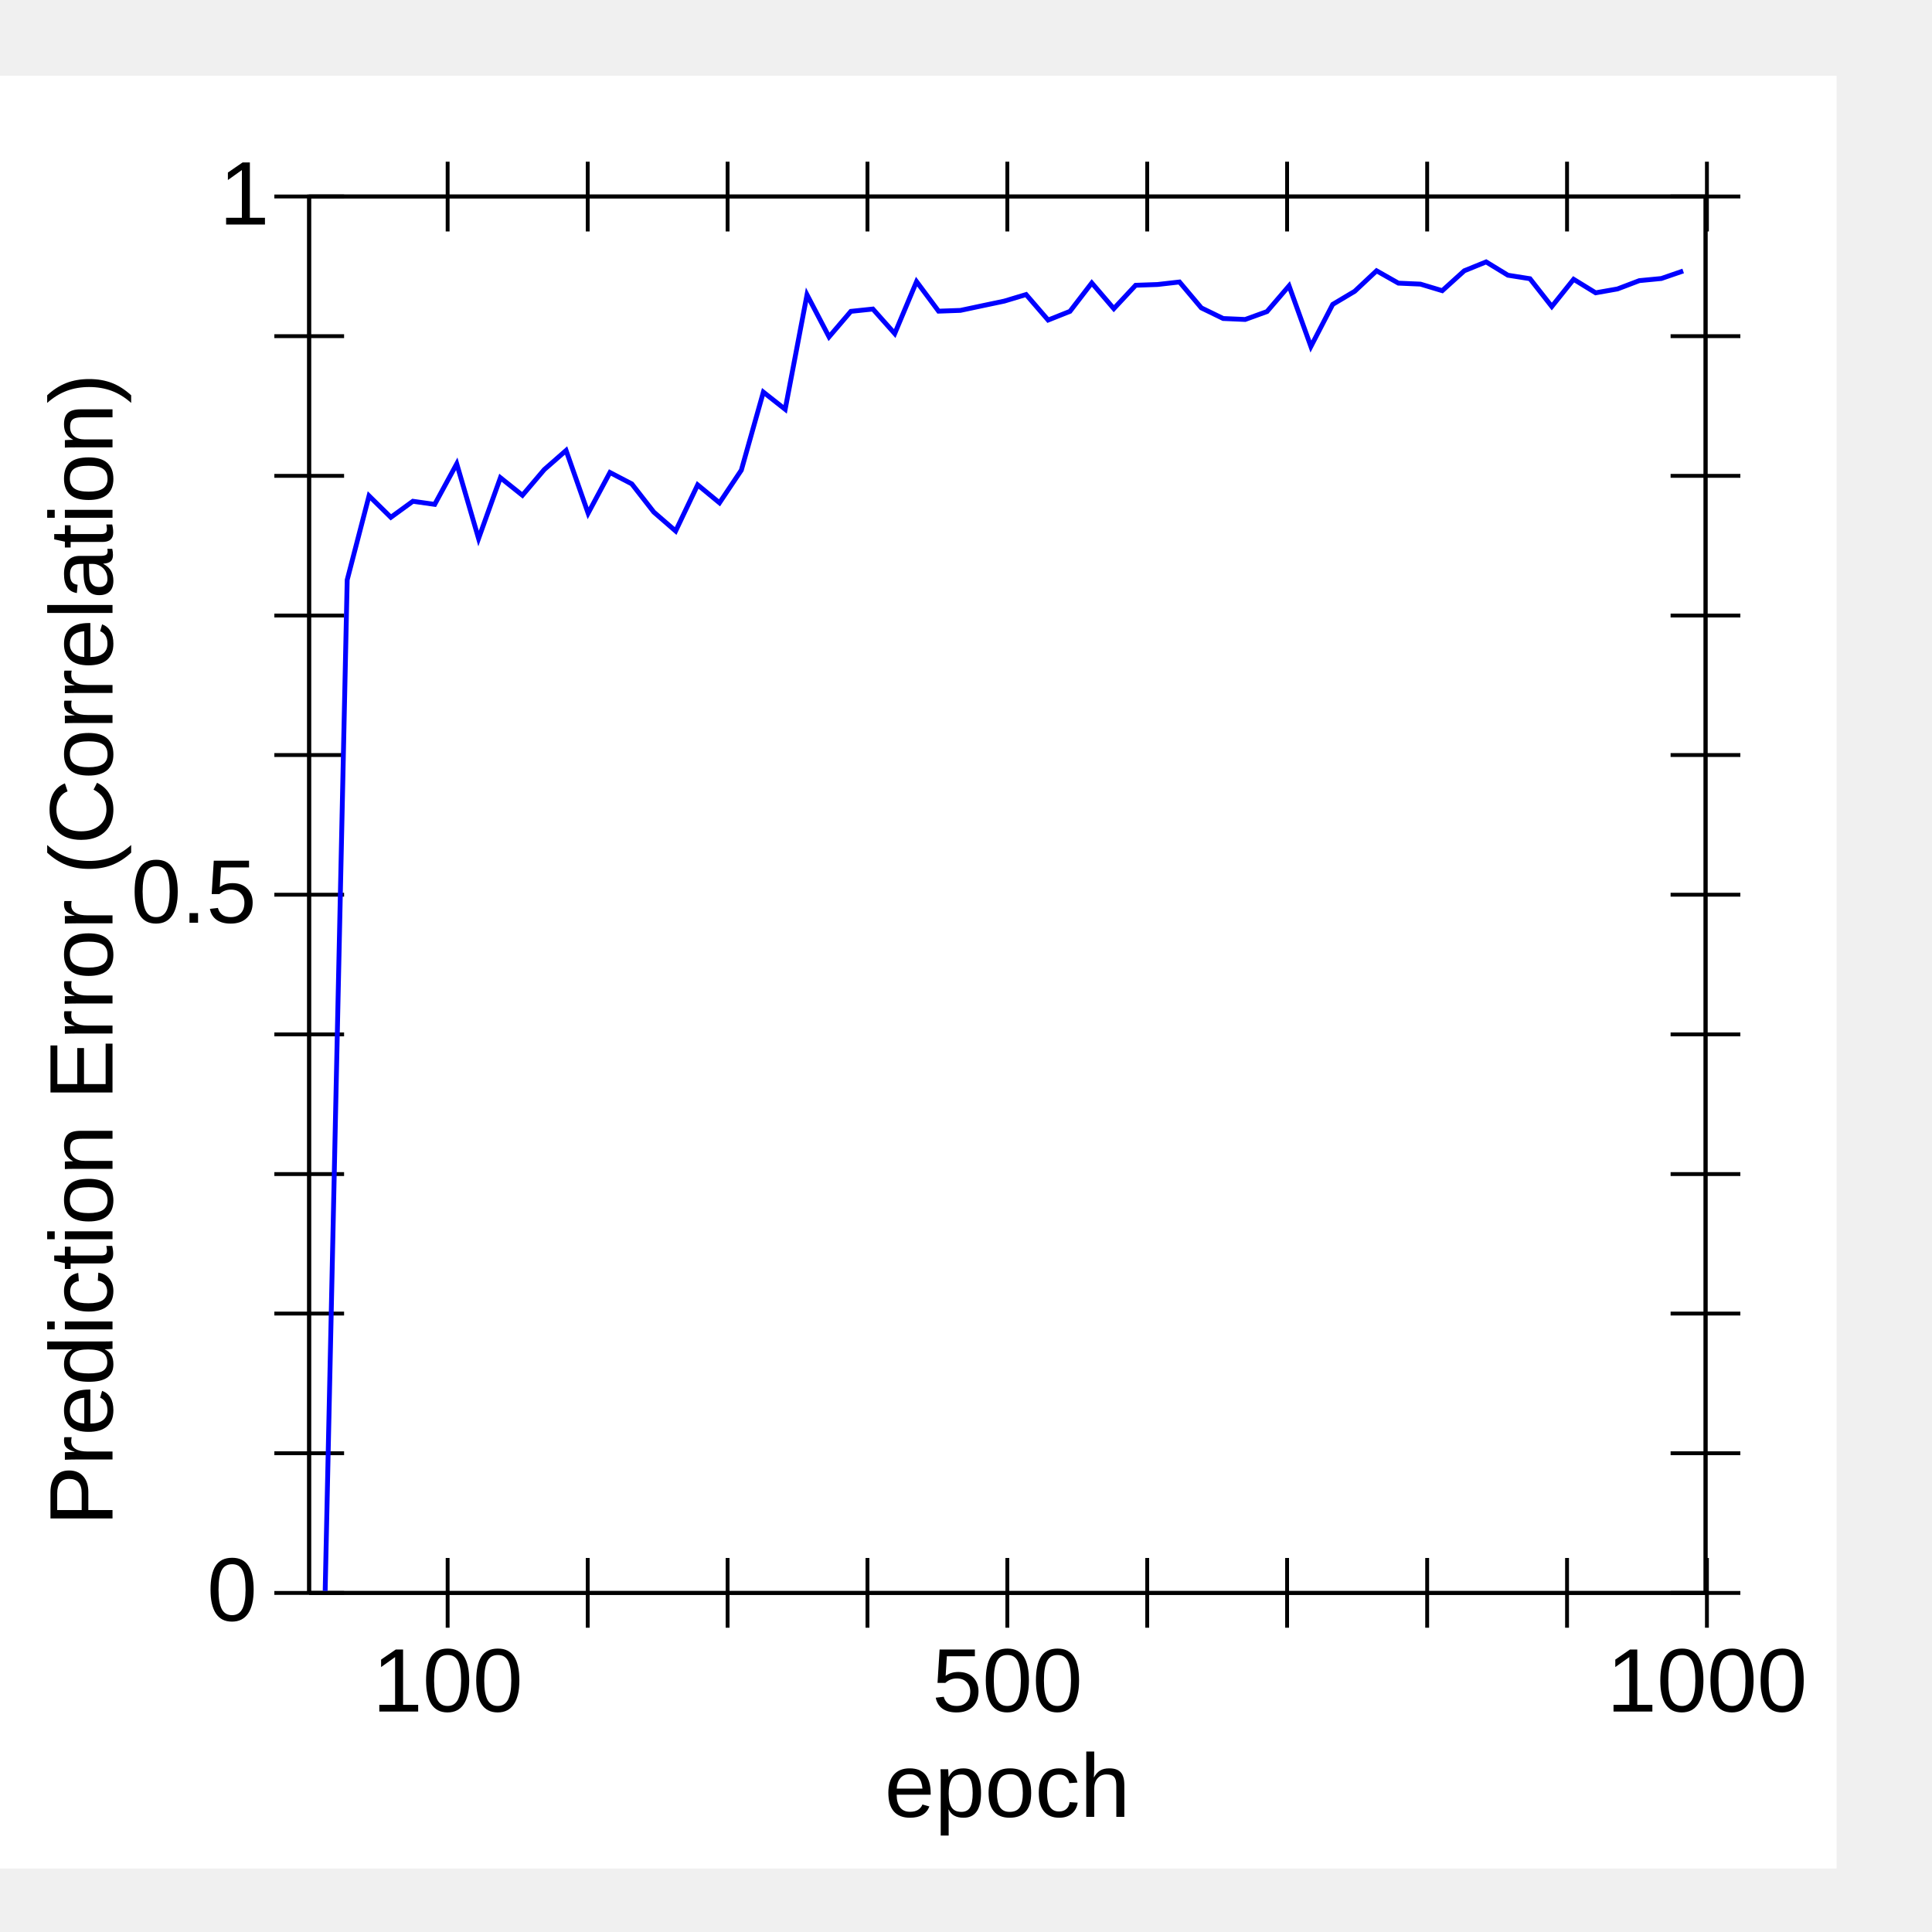
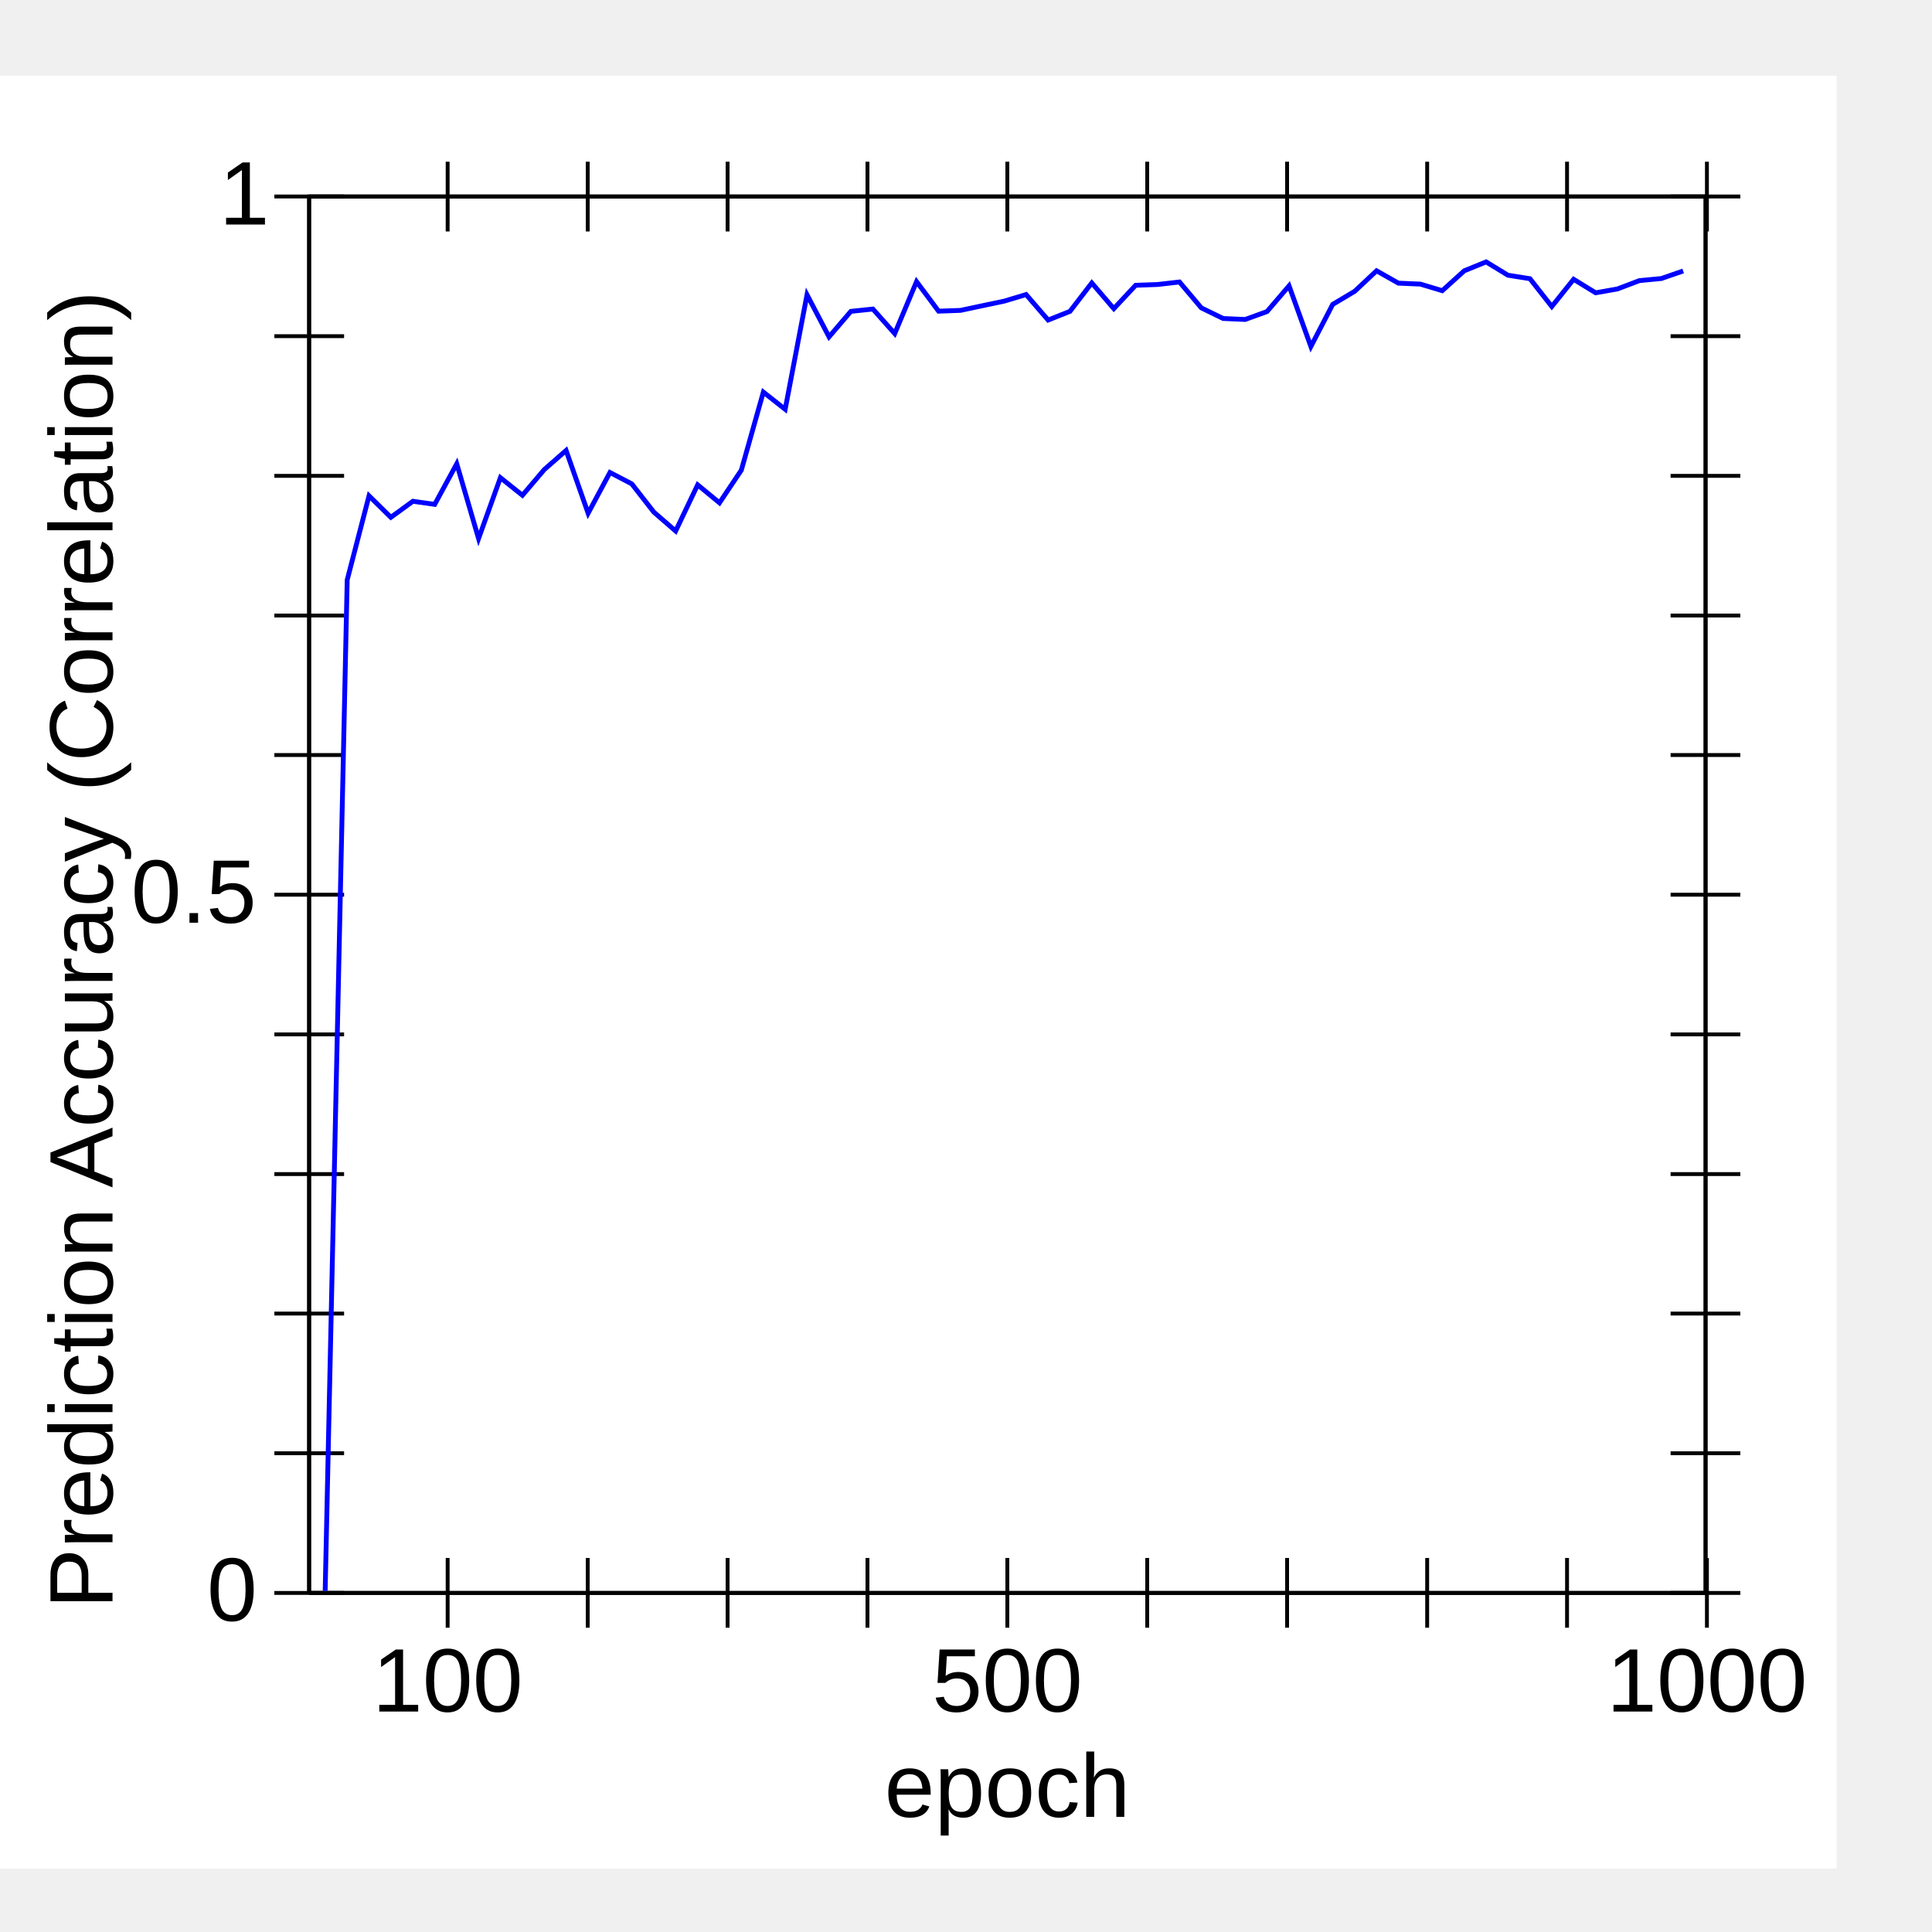
- <svg xmlns="http://www.w3.org/2000/svg" version="1.1" width="400px" height="400px" viewBox="0 0 1000.0 1000.0" id="svg3396">
+ <svg xmlns="http://www.w3.org/2000/svg" id="svg3396" viewBox="0 0 1000.0 1000.0" height="400px" width="400px" version="1.1">
  <defs id="defs3400" />
-   <path style="fill:none;stroke:#7eff00;stroke-width:2.5;stroke-miterlimit:4;stroke-dasharray:none" id="path3378" d="" />
-   <path style="fill:none;stroke:#7eff00;stroke-width:2.5;stroke-miterlimit:4;stroke-dasharray:none" id="path3382" d="" />
-   <path style="fill:none;stroke:#7eff00;stroke-width:2.5;stroke-miterlimit:4;stroke-dasharray:none" id="path3384" d="" />
-   <path style="fill:none;stroke:#800080;stroke-width:2.5;stroke-miterlimit:4;stroke-dasharray:none" id="path3386" d="" />
-   <path style="fill:none;stroke:#800080;stroke-width:2.5;stroke-miterlimit:4;stroke-dasharray:none" id="path3390" d="" />
-   <path style="fill:none;stroke:#800080;stroke-width:2.5;stroke-miterlimit:4;stroke-dasharray:none" id="path3392" d="" />
-   <rect style="opacity:1;fill:#ffffff;fill-opacity:1;fill-rule:nonzero;stroke:#ffffff;stroke-width:2.432;stroke-linecap:butt;stroke-linejoin:miter;stroke-miterlimit:4;stroke-dasharray:none;stroke-dashoffset:0;stroke-opacity:1" id="rect1216" width="954.805" height="925.495" x="-5.4" y="40.422" />
+   <path d="" id="path3378" style="fill:none;stroke:#7eff00;stroke-width:2.5;stroke-miterlimit:4;stroke-dasharray:none" />
+   <path d="" id="path3382" style="fill:none;stroke:#7eff00;stroke-width:2.5;stroke-miterlimit:4;stroke-dasharray:none" />
+   <path d="" id="path3384" style="fill:none;stroke:#7eff00;stroke-width:2.5;stroke-miterlimit:4;stroke-dasharray:none" />
+   <path d="" id="path3386" style="fill:none;stroke:#800080;stroke-width:2.5;stroke-miterlimit:4;stroke-dasharray:none" />
+   <path d="" id="path3390" style="fill:none;stroke:#800080;stroke-width:2.5;stroke-miterlimit:4;stroke-dasharray:none" />
+   <path d="" id="path3392" style="fill:none;stroke:#800080;stroke-width:2.5;stroke-miterlimit:4;stroke-dasharray:none" />
+   <rect y="40.422" x="-5.4" height="925.495" width="954.805" id="rect1216" style="opacity:1;fill:#ffffff;fill-opacity:1;fill-rule:nonzero;stroke:#ffffff;stroke-width:2.432;stroke-linecap:butt;stroke-linejoin:miter;stroke-miterlimit:4;stroke-dasharray:none;stroke-dashoffset:0;stroke-opacity:1" />
  <g id="g1111">
-     <path id="path3312" d="M 160,824.5 V 101.7 H 882.8 V 824.5 H 160" style="fill:none;stroke:#000000;stroke-width:2" />
-     <text x="521.4" y="940.401" font-size="36.2" id="text3314" style="font-style:normal;font-variant:normal;font-weight:normal;font-stretch:normal;font-size:46.667px;font-family:Arial;-inkscape-font-specification:'Arial, Normal';font-variant-ligatures:normal;font-variant-caps:normal;font-variant-numeric:normal;font-feature-settings:normal;text-align:center;writing-mode:lr-tb;text-anchor:middle;fill:#000000">epoch</text>
-     <text x="231.7" y="885.9" font-size="36.2" id="text3316" style="font-style:normal;font-variant:normal;font-weight:normal;font-stretch:normal;font-size:46.667px;font-family:Arial;-inkscape-font-specification:'Arial, Normal';font-variant-ligatures:normal;font-variant-caps:normal;font-variant-numeric:normal;font-feature-settings:normal;text-align:center;writing-mode:lr-tb;text-anchor:middle;fill:#000000">100</text>
-     <text x="521.4" y="885.9" font-size="36.2" id="text3324" style="font-style:normal;font-variant:normal;font-weight:normal;font-stretch:normal;font-size:46.667px;font-family:Arial;-inkscape-font-specification:'Arial, Normal';font-variant-ligatures:normal;font-variant-caps:normal;font-variant-numeric:normal;font-feature-settings:normal;text-align:center;writing-mode:lr-tb;text-anchor:middle;fill:#000000">500</text>
-     <text x="883.5" y="885.9" font-size="36.2" id="text3334" style="font-style:normal;font-variant:normal;font-weight:normal;font-stretch:normal;font-size:46.667px;font-family:Arial;-inkscape-font-specification:'Arial, Normal';font-variant-ligatures:normal;font-variant-caps:normal;font-variant-numeric:normal;font-feature-settings:normal;text-align:center;writing-mode:lr-tb;text-anchor:middle;fill:#000000">1000</text>
-     <path d="m 160,824.5 h 722.8 m -651.1,18 v -36.1 m 72.5,36.1 v -36.1 m 72.4,36.1 v -36.1 m 72.4,36.1 v -36.1 m 72.4,36.1 v -36.1 m 72.4,36.1 v -36.1 m 72.4,36.1 v -36.1 m 72.5,36.1 v -36.1 m 72.4,36.1 v -36.1 m 72.4,36.1 v -36.1" id="path3336" style="fill:none;stroke:#000000;stroke-width:2" />
-     <path d="M 160,101.7 H 882.8 M 231.7,119.8 V 83.7 m 72.5,36.1 V 83.7 m 72.4,36.1 V 83.7 M 449,119.8 V 83.7 m 72.4,36.1 V 83.7 m 72.4,36.1 V 83.7 m 72.4,36.1 V 83.7 m 72.5,36.1 V 83.7 m 72.4,36.1 V 83.7 m 72.4,36.1 V 83.7" id="path3338" style="fill:none;stroke:#000000;stroke-width:2" />
-     <text x="120.117" y="838.9" font-size="36.2" id="text3342" style="font-style:normal;font-variant:normal;font-weight:normal;font-stretch:normal;font-size:46.667px;font-family:Arial;-inkscape-font-specification:'Arial, Normal';font-variant-ligatures:normal;font-variant-caps:normal;font-variant-numeric:normal;font-feature-settings:normal;text-align:center;writing-mode:lr-tb;text-anchor:middle;fill:#000000">0</text>
-     <text x="100.292" y="477.6" font-size="36.2" id="text3352" style="font-style:normal;font-variant:normal;font-weight:normal;font-stretch:normal;font-size:46.667px;font-family:Arial;-inkscape-font-specification:'Arial, Normal';font-variant-ligatures:normal;font-variant-caps:normal;font-variant-numeric:normal;font-feature-settings:normal;text-align:center;writing-mode:lr-tb;text-anchor:middle;fill:#000000">0.5</text>
-     <text x="126.451" y="116.2" font-size="36.2" id="text3362" style="font-style:normal;font-variant:normal;font-weight:normal;font-stretch:normal;font-size:46.667px;font-family:Arial;-inkscape-font-specification:'Arial, Normal';font-variant-ligatures:normal;font-variant-caps:normal;font-variant-numeric:normal;font-feature-settings:normal;text-align:center;writing-mode:lr-tb;text-anchor:middle;fill:#000000">1</text>
-     <path d="M 160,824.5 V 101.7 m -18,722.8 h 36.1 M 142,752.2 h 36.1 M 142,679.9 h 36.1 M 142,607.7 h 36.1 M 142,535.4 h 36.1 M 142,463.1 h 36.1 M 142,390.8 h 36.1 M 142,318.6 h 36.1 M 142,246.3 h 36.1 M 142,174 h 36.1 M 142,101.7 h 36.1" id="path3364" style="fill:#000000;stroke:#000000;stroke-width:2" />
-     <path d="M 882.8,824.5 V 101.7 m -18.1,722.8 h 36.1 m -36.1,-72.3 h 36.1 m -36.1,-72.3 h 36.1 m -36.1,-72.2 h 36.1 m -36.1,-72.3 h 36.1 m -36.1,-72.3 h 36.1 m -36.1,-72.3 h 36.1 m -36.1,-72.2 h 36.1 m -36.1,-72.3 h 36.1 M 864.7,174 h 36.1 m -36.1,-72.3 h 36.1" id="path3366" style="fill:none;stroke:#000000;stroke-width:2" />
-     <text transform="rotate(-90)" id="text4649" y="58.235" x="-459.129" style="color:#000000;font-style:normal;font-variant:normal;font-weight:normal;font-stretch:normal;font-size:46.667px;line-height:100%;font-family:Arial;-inkscape-font-specification:'Arial, Normal';font-variant-ligatures:normal;font-variant-caps:normal;font-variant-numeric:normal;font-feature-settings:normal;text-indent:0;text-align:center;text-decoration:none;text-decoration-line:none;letter-spacing:0px;word-spacing:0px;text-transform:none;writing-mode:lr-tb;direction:ltr;text-anchor:middle;display:inline;overflow:visible;visibility:visible;fill:#000000;fill-opacity:1;fill-rule:nonzero;stroke:none;stroke-width:2.5px;stroke-linecap:butt;stroke-linejoin:miter;stroke-opacity:1;marker:none;enable-background:accumulate" xml:space="preserve">
-       <tspan style="font-style:normal;font-variant:normal;font-weight:normal;font-stretch:normal;font-size:46.667px;font-family:Arial;-inkscape-font-specification:'Arial, Normal';font-variant-ligatures:normal;font-variant-caps:normal;font-variant-numeric:normal;font-feature-settings:normal;text-align:center;writing-mode:lr-tb;text-anchor:middle;stroke-width:2.5px" y="58.235" x="-459.129" id="tspan4647">Prediction Error (Correlation)</tspan>
+     <path style="fill:none;stroke:#000000;stroke-width:2" d="M 160,824.5 V 101.7 H 882.8 V 824.5 H 160" id="path3312" />
+     <text style="font-style:normal;font-variant:normal;font-weight:normal;font-stretch:normal;font-size:46.667px;font-family:Arial;-inkscape-font-specification:'Arial, Normal';font-variant-ligatures:normal;font-variant-caps:normal;font-variant-numeric:normal;font-feature-settings:normal;text-align:center;writing-mode:lr-tb;text-anchor:middle;fill:#000000" id="text3314" font-size="36.2" y="940.401" x="521.4">epoch</text>
+     <text style="font-style:normal;font-variant:normal;font-weight:normal;font-stretch:normal;font-size:46.667px;font-family:Arial;-inkscape-font-specification:'Arial, Normal';font-variant-ligatures:normal;font-variant-caps:normal;font-variant-numeric:normal;font-feature-settings:normal;text-align:center;writing-mode:lr-tb;text-anchor:middle;fill:#000000" id="text3316" font-size="36.2" y="885.9" x="231.7">100</text>
+     <text style="font-style:normal;font-variant:normal;font-weight:normal;font-stretch:normal;font-size:46.667px;font-family:Arial;-inkscape-font-specification:'Arial, Normal';font-variant-ligatures:normal;font-variant-caps:normal;font-variant-numeric:normal;font-feature-settings:normal;text-align:center;writing-mode:lr-tb;text-anchor:middle;fill:#000000" id="text3324" font-size="36.2" y="885.9" x="521.4">500</text>
+     <text style="font-style:normal;font-variant:normal;font-weight:normal;font-stretch:normal;font-size:46.667px;font-family:Arial;-inkscape-font-specification:'Arial, Normal';font-variant-ligatures:normal;font-variant-caps:normal;font-variant-numeric:normal;font-feature-settings:normal;text-align:center;writing-mode:lr-tb;text-anchor:middle;fill:#000000" id="text3334" font-size="36.2" y="885.9" x="883.5">1000</text>
+     <path style="fill:none;stroke:#000000;stroke-width:2" id="path3336" d="m 160,824.5 h 722.8 m -651.1,18 v -36.1 m 72.5,36.1 v -36.1 m 72.4,36.1 v -36.1 m 72.4,36.1 v -36.1 m 72.4,36.1 v -36.1 m 72.4,36.1 v -36.1 m 72.4,36.1 v -36.1 m 72.5,36.1 v -36.1 m 72.4,36.1 v -36.1 m 72.4,36.1 v -36.1" />
+     <path style="fill:none;stroke:#000000;stroke-width:2" id="path3338" d="M 160,101.7 H 882.8 M 231.7,119.8 V 83.7 m 72.5,36.1 V 83.7 m 72.4,36.1 V 83.7 M 449,119.8 V 83.7 m 72.4,36.1 V 83.7 m 72.4,36.1 V 83.7 m 72.4,36.1 V 83.7 m 72.5,36.1 V 83.7 m 72.4,36.1 V 83.7 m 72.4,36.1 V 83.7" />
+     <text style="font-style:normal;font-variant:normal;font-weight:normal;font-stretch:normal;font-size:46.667px;font-family:Arial;-inkscape-font-specification:'Arial, Normal';font-variant-ligatures:normal;font-variant-caps:normal;font-variant-numeric:normal;font-feature-settings:normal;text-align:center;writing-mode:lr-tb;text-anchor:middle;fill:#000000" id="text3342" font-size="36.2" y="838.9" x="120.117">0</text>
+     <text style="font-style:normal;font-variant:normal;font-weight:normal;font-stretch:normal;font-size:46.667px;font-family:Arial;-inkscape-font-specification:'Arial, Normal';font-variant-ligatures:normal;font-variant-caps:normal;font-variant-numeric:normal;font-feature-settings:normal;text-align:center;writing-mode:lr-tb;text-anchor:middle;fill:#000000" id="text3352" font-size="36.2" y="477.6" x="100.292">0.5</text>
+     <text style="font-style:normal;font-variant:normal;font-weight:normal;font-stretch:normal;font-size:46.667px;font-family:Arial;-inkscape-font-specification:'Arial, Normal';font-variant-ligatures:normal;font-variant-caps:normal;font-variant-numeric:normal;font-feature-settings:normal;text-align:center;writing-mode:lr-tb;text-anchor:middle;fill:#000000" id="text3362" font-size="36.2" y="116.2" x="126.451">1</text>
+     <path style="fill:#000000;stroke:#000000;stroke-width:2" id="path3364" d="M 160,824.5 V 101.7 m -18,722.8 h 36.1 M 142,752.2 h 36.1 M 142,679.9 h 36.1 M 142,607.7 h 36.1 M 142,535.4 h 36.1 M 142,463.1 h 36.1 M 142,390.8 h 36.1 M 142,318.6 h 36.1 M 142,246.3 h 36.1 M 142,174 h 36.1 M 142,101.7 h 36.1" />
+     <path style="fill:none;stroke:#000000;stroke-width:2" id="path3366" d="M 882.8,824.5 V 101.7 m -18.1,722.8 h 36.1 m -36.1,-72.3 h 36.1 m -36.1,-72.3 h 36.1 m -36.1,-72.2 h 36.1 m -36.1,-72.3 h 36.1 m -36.1,-72.3 h 36.1 m -36.1,-72.3 h 36.1 m -36.1,-72.2 h 36.1 m -36.1,-72.3 h 36.1 M 864.7,174 h 36.1 m -36.1,-72.3 h 36.1" />
+     <text xml:space="preserve" style="color:#000000;font-style:normal;font-variant:normal;font-weight:normal;font-stretch:normal;font-size:46.667px;line-height:100%;font-family:Arial;-inkscape-font-specification:'Arial, Normal';font-variant-ligatures:normal;font-variant-caps:normal;font-variant-numeric:normal;font-feature-settings:normal;text-indent:0;text-align:center;text-decoration:none;text-decoration-line:none;letter-spacing:0px;word-spacing:0px;text-transform:none;writing-mode:lr-tb;direction:ltr;text-anchor:middle;display:inline;overflow:visible;visibility:visible;fill:#000000;fill-opacity:1;fill-rule:nonzero;stroke:none;stroke-width:2.5px;stroke-linecap:butt;stroke-linejoin:miter;stroke-opacity:1;marker:none;enable-background:accumulate" x="-459.129" y="58.235" id="text4649" transform="rotate(-90)">
+       <tspan id="tspan4647" x="-459.129" y="58.235" style="font-style:normal;font-variant:normal;font-weight:normal;font-stretch:normal;font-size:46.667px;font-family:Arial;-inkscape-font-specification:'Arial, Normal';font-variant-ligatures:normal;font-variant-caps:normal;font-variant-numeric:normal;font-feature-settings:normal;text-align:center;writing-mode:lr-tb;text-anchor:middle;stroke-width:2.5px">Prediction Accuracy (Correlation)</tspan>
    </text>
  </g>
-   <path id="path5630" d="" style="fill:none;stroke:#7eff00;stroke-width:1" />
-   <path id="path5634" d="" style="fill:none;stroke:#7eff00;stroke-width:1" />
-   <path id="path5636" d="" style="fill:none;stroke:#7eff00;stroke-width:1" />
-   <path id="path5638" d="" style="fill:none;stroke:#800080;stroke-width:1" />
-   <path id="path5642" d="" style="fill:none;stroke:#800080;stroke-width:1" />
-   <path id="path5644" d="" style="fill:none;stroke:#800080;stroke-width:1" />
-   <path id="path1069" d="" style="fill:none;stroke:#000080;stroke-width:1" />
-   <path id="path1073" d="" style="fill:none;stroke:#000080;stroke-width:1" />
-   <path id="path1075" d="" style="fill:none;stroke:#000080;stroke-width:1" />
-   <path id="path1077" d="" style="fill:none;stroke:#000000;stroke-width:1" />
-   <path id="path1081" d="" style="fill:none;stroke:#000000;stroke-width:1" />
-   <path id="path1083" d="" style="fill:none;stroke:#000000;stroke-width:1" />
-   <path id="path921" d="" style="fill:none;stroke:#000000;stroke-width:1" />
-   <path id="path925" d="" style="fill:none;stroke:#000000;stroke-width:1" />
-   <path id="path923" d="m 168.308,823.458 11.4,-523.3 11.3,-43.5 11.3,11.1 11.4,-8.3 11.3,1.6 11.4,-21 11.3,38.7 11.3,-31.5 11.4,9.1 11.3,-13.3 11.3,-9.9 11.4,32.5 11.3,-21.1 11.3,5.9 11.4,14.6 11.3,9.8 11.4,-23.9 11.3,9.3 11.3,-16.9 11.4,-40.4 11.3,8.9 11.3,-59.3 11.4,21.8 11.3,-13.2 11.4,-1.2 11.3,12.7 11.3,-26.9 11.4,15.3 11.3,-0.4 11.3,-2.4 11.4,-2.4 11.3,-3.4 11.4,13.2 11.3,-4.5 11.3,-14.7 11.4,13.3 11.3,-12.1 11.3,-0.4 11.4,-1.3 11.3,13.4 11.3,5.5 11.4,0.5 11.3,-4.1 11.4,-13.3 11.3,31.4 11.3,-21.8 11.4,-6.8 11.3,-10.6 11.3,6.4 11.4,0.5 11.3,3.4 11.4,-10.3 11.3,-4.6 11.3,6.9 11.4,1.8 11.3,14.4 11.3,-14.1 11.4,7 11.3,-2 11.3,-4.3 11.4,-1.1 11.3,-3.9" style="fill:none;stroke:#0000ff;stroke-width:2.5;stroke-miterlimit:4;stroke-dasharray:none" />
-   <path id="path929" d="" style="fill:none;stroke:#000000;stroke-width:1" />
+   <path style="fill:none;stroke:#7eff00;stroke-width:1" d="" id="path5630" />
+   <path style="fill:none;stroke:#7eff00;stroke-width:1" d="" id="path5634" />
+   <path style="fill:none;stroke:#7eff00;stroke-width:1" d="" id="path5636" />
+   <path style="fill:none;stroke:#800080;stroke-width:1" d="" id="path5638" />
+   <path style="fill:none;stroke:#800080;stroke-width:1" d="" id="path5642" />
+   <path style="fill:none;stroke:#800080;stroke-width:1" d="" id="path5644" />
+   <path style="fill:none;stroke:#000080;stroke-width:1" d="" id="path1069" />
+   <path style="fill:none;stroke:#000080;stroke-width:1" d="" id="path1073" />
+   <path style="fill:none;stroke:#000080;stroke-width:1" d="" id="path1075" />
+   <path style="fill:none;stroke:#000000;stroke-width:1" d="" id="path1077" />
+   <path style="fill:none;stroke:#000000;stroke-width:1" d="" id="path1081" />
+   <path style="fill:none;stroke:#000000;stroke-width:1" d="" id="path1083" />
+   <path style="fill:none;stroke:#000000;stroke-width:1" d="" id="path921" />
+   <path style="fill:none;stroke:#000000;stroke-width:1" d="" id="path925" />
+   <path style="fill:none;stroke:#0000ff;stroke-width:2.5;stroke-miterlimit:4;stroke-dasharray:none" d="m 168.308,823.458 11.4,-523.3 11.3,-43.5 11.3,11.1 11.4,-8.3 11.3,1.6 11.4,-21 11.3,38.7 11.3,-31.5 11.4,9.1 11.3,-13.3 11.3,-9.9 11.4,32.5 11.3,-21.1 11.3,5.9 11.4,14.6 11.3,9.8 11.4,-23.9 11.3,9.3 11.3,-16.9 11.4,-40.4 11.3,8.9 11.3,-59.3 11.4,21.8 11.3,-13.2 11.4,-1.2 11.3,12.7 11.3,-26.9 11.4,15.3 11.3,-0.4 11.3,-2.4 11.4,-2.4 11.3,-3.4 11.4,13.2 11.3,-4.5 11.3,-14.7 11.4,13.3 11.3,-12.1 11.3,-0.4 11.4,-1.3 11.3,13.4 11.3,5.5 11.4,0.5 11.3,-4.1 11.4,-13.3 11.3,31.4 11.3,-21.8 11.4,-6.8 11.3,-10.6 11.3,6.4 11.4,0.5 11.3,3.4 11.4,-10.3 11.3,-4.6 11.3,6.9 11.4,1.8 11.3,14.4 11.3,-14.1 11.4,7 11.3,-2 11.3,-4.3 11.4,-1.1 11.3,-3.9" id="path923" />
+   <path style="fill:none;stroke:#000000;stroke-width:1" d="" id="path929" />
</svg>
